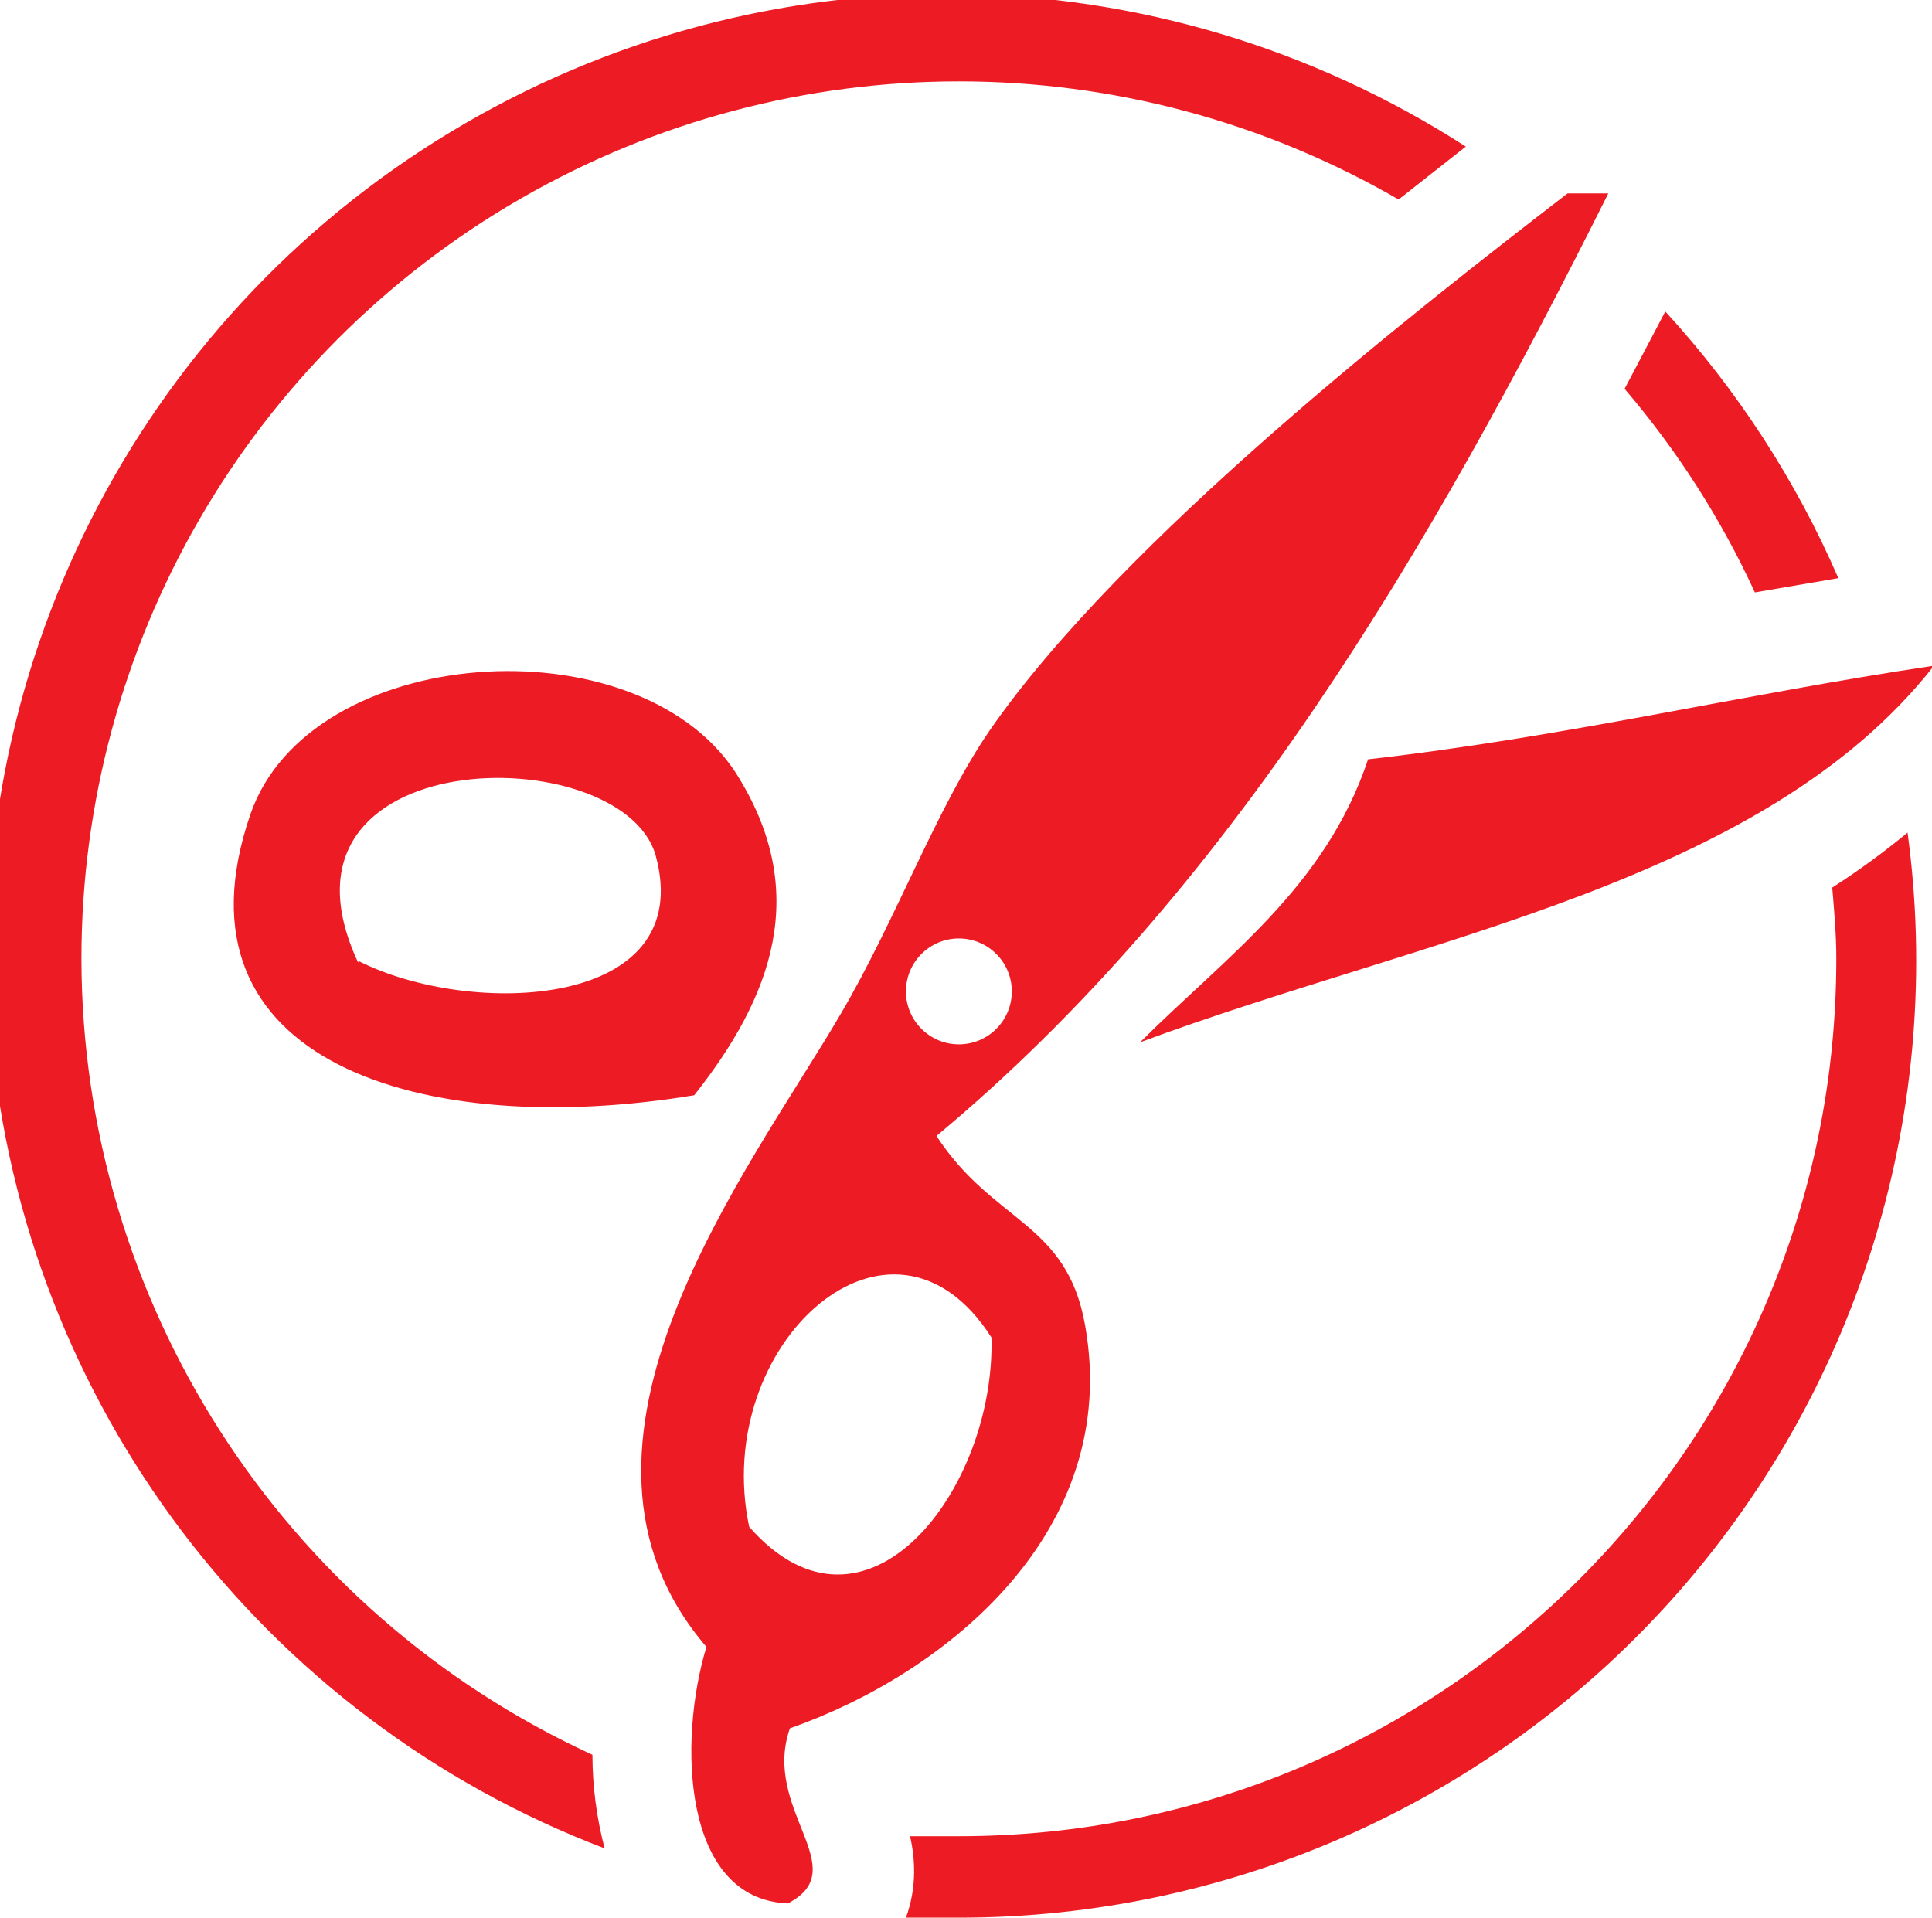
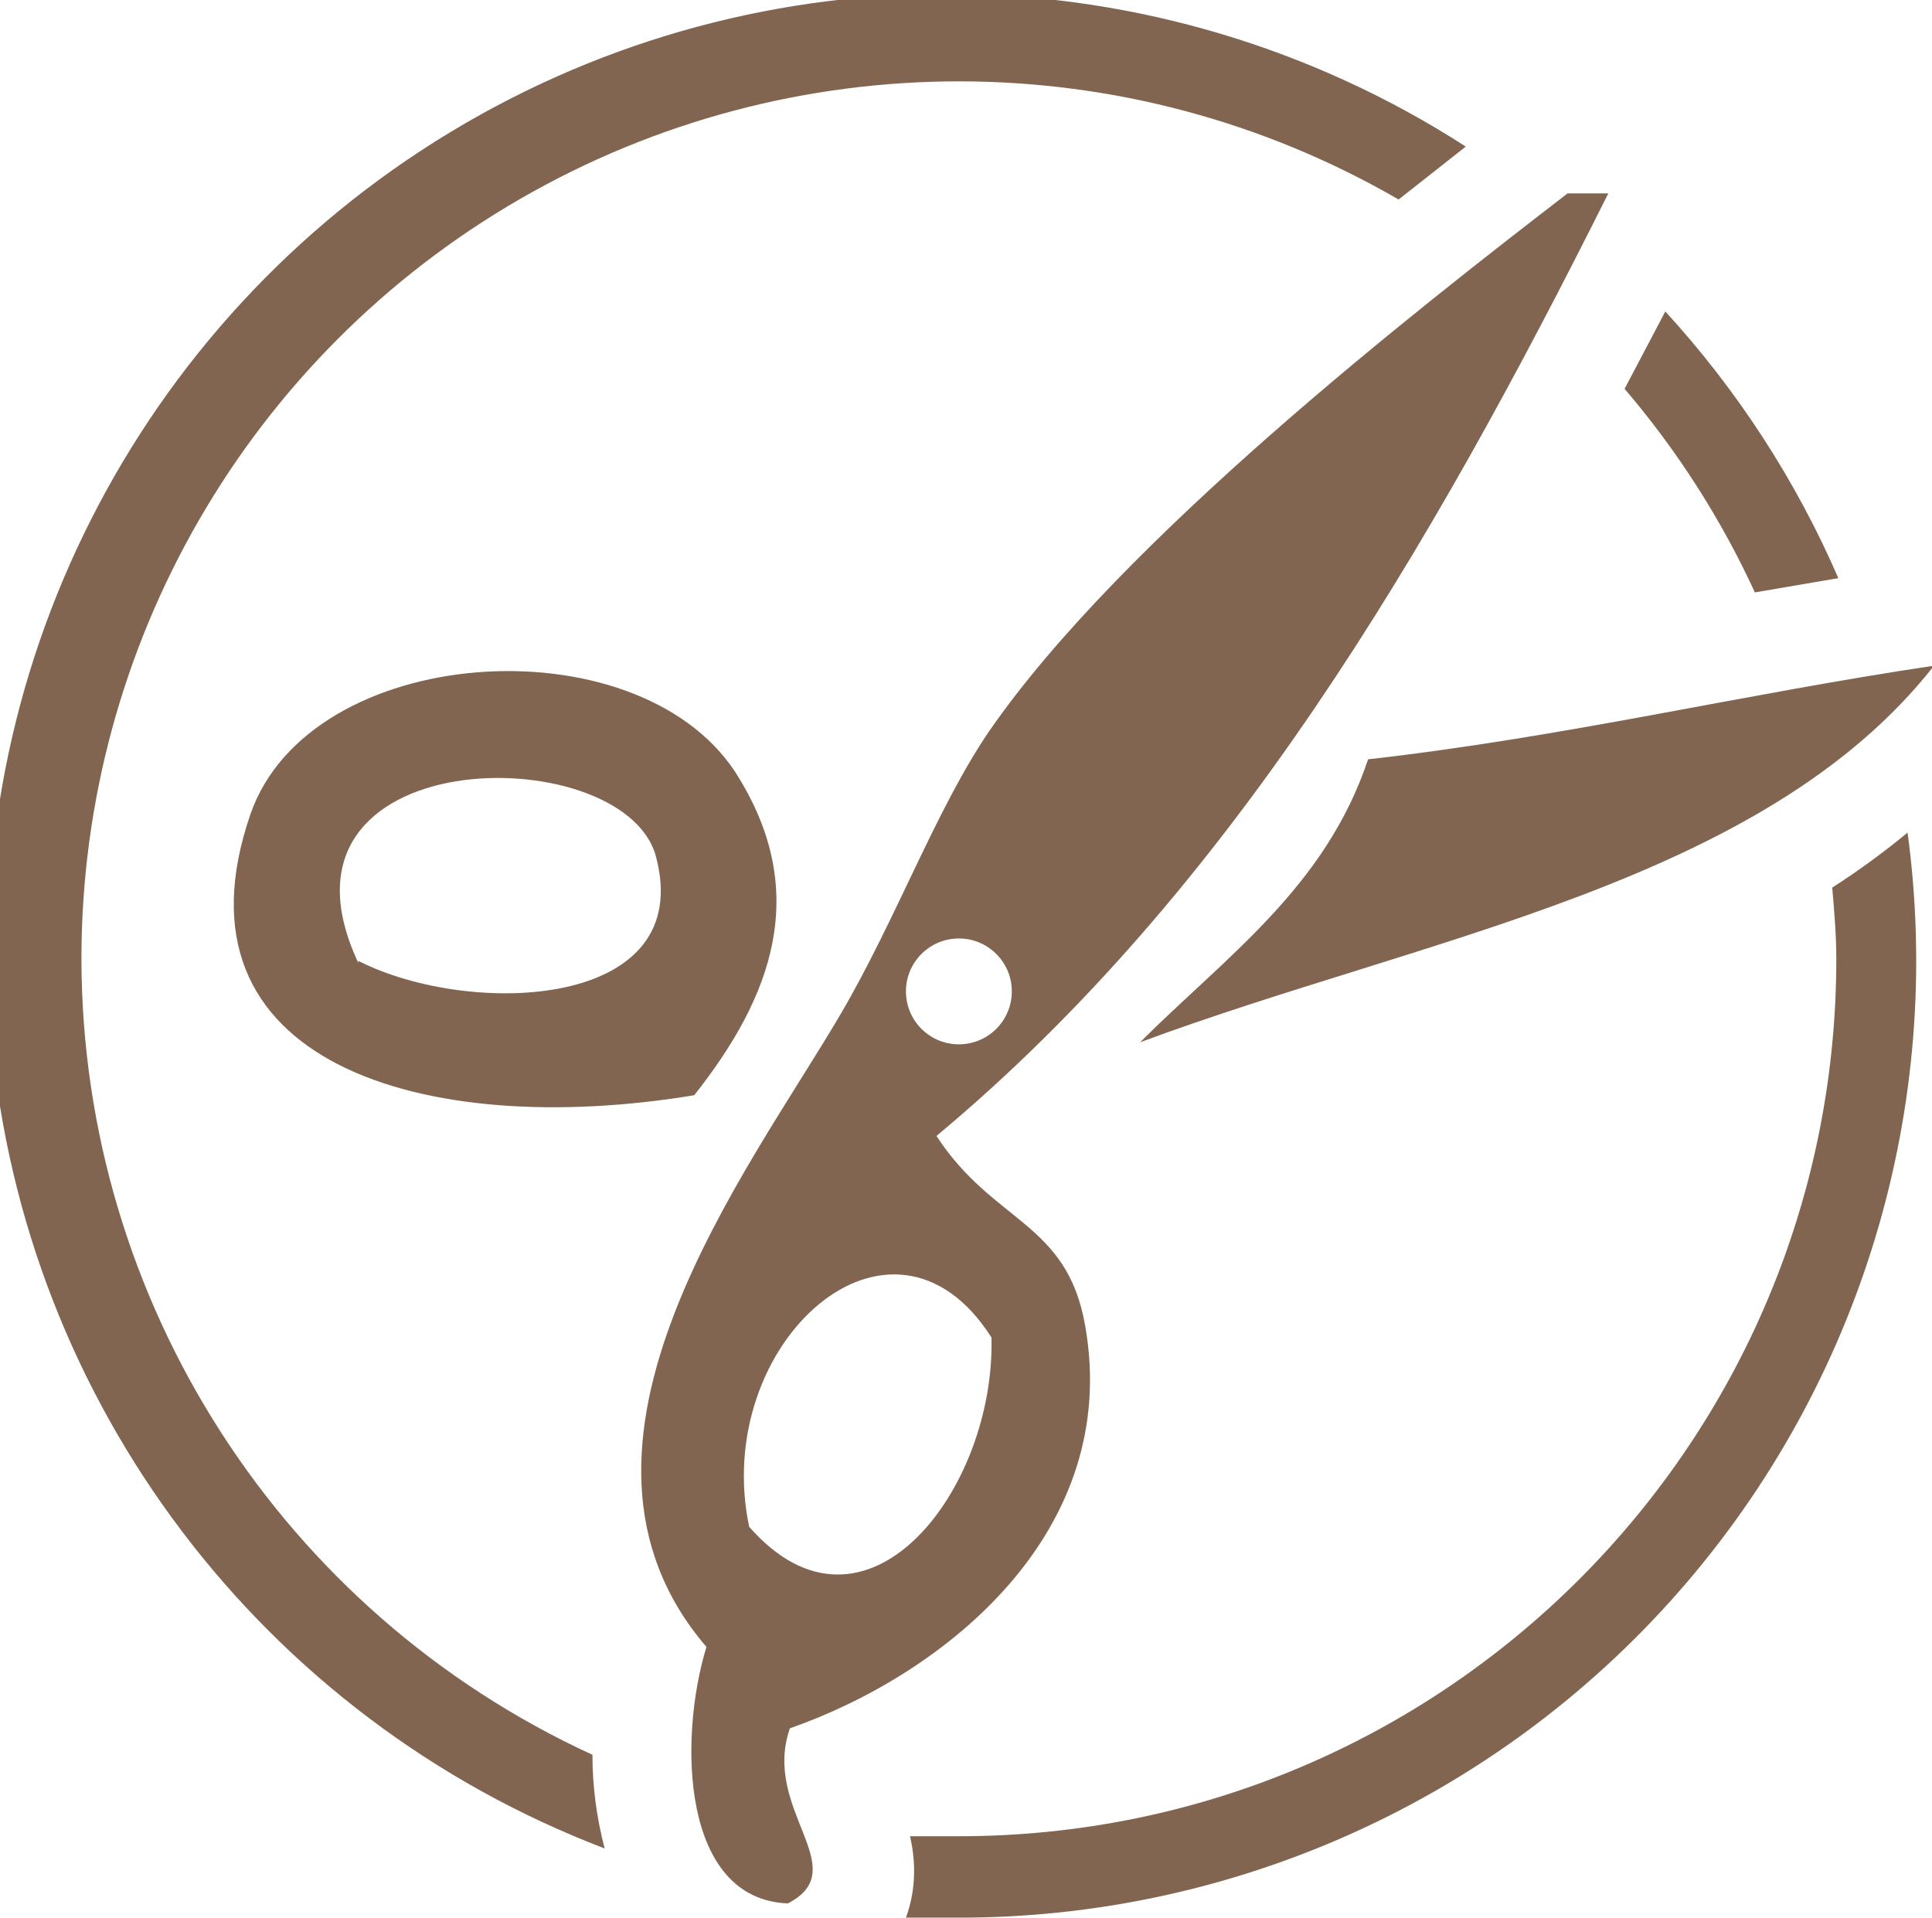
<svg xmlns="http://www.w3.org/2000/svg" viewBox="0 0 94.9 94.2">
-   <path d="M90.3,28.4a47.2,47.2,0,0,0-8.5-13.1l-2,3.8a43.2,43.2,0,0,1,6.4,10Z" fill="#ed1c24" />
-   <path d="M90,43.6c0.1,1.2.2,2.3,0.2,3.5A43.1,43.1,0,0,1,47.1,90.2H44.7a7.5,7.5,0,0,1,.2,1.8,6.6,6.6,0,0,1-.4,2.2h2.5A47,47,0,0,0,93.7,40.9,38.3,38.3,0,0,1,90,43.6Z" fill="#ed1c24" />
-   <path d="M4,47.1A43.1,43.1,0,0,1,68.7,9.8L72,7.2A47.1,47.1,0,1,0,29.7,90.8a18.2,18.2,0,0,1-.6-4.6A43.1,43.1,0,0,1,4,47.1Z" fill="#ed1c24" />
-   <path d="M38.8,84.9c7.7-2.7,16.3-9.7,14.5-19.8-0.9-5.1-4.5-5-7.3-9.3,14.4-12,24.2-28.7,33-46.3h-2c-7.4,5.7-21.9,17-28.4,26.4-2.6,3.8-4.6,9.3-7.3,13.9-4.5,7.7-15.1,21.2-6.6,31.1-1.4,4.6-1.2,12.4,4,12.6C42,91.8,37.4,88.9,38.8,84.9Zm8.3-38.8a2.6,2.6,0,1,1-2.6,2.6A2.6,2.6,0,0,1,47.1,46.1ZM36.8,75c-1.9-9,7-17,11.9-9.3C48.9,73.2,42.5,81.5,36.8,75Z" fill="#ed1c24" />
-   <path d="M56,51.2c14-5.2,30.6-7.8,39-18.5-9.4,1.4-18.1,3.5-27.8,4.6C65.1,43.6,60.2,47,56,51.2Z" fill="#ed1c24" />
-   <path d="M12.3,40C8.1,52.2,20.8,56,34.1,53.8c3.8-4.8,5.8-10,2-15.9C31.2,30.5,15.2,31.6,12.3,40Zm5.3,7.3C12.5,36.4,30.5,36.2,32.2,42,34.3,49.6,23.1,50,17.6,47.2Z" fill="#ed1c24" />
+   <path d="M90.3,28.4a47.2,47.2,0,0,0-8.5-13.1l-2,3.8a43.2,43.2,0,0,1,6.4,10Z" fill="#826550" />
+   <path d="M90,43.6c0.1,1.2.2,2.3,0.2,3.5A43.1,43.1,0,0,1,47.1,90.2H44.7a7.5,7.5,0,0,1,.2,1.8,6.6,6.6,0,0,1-.4,2.2h2.5A47,47,0,0,0,93.7,40.9,38.3,38.3,0,0,1,90,43.6Z" fill="#826550" />
+   <path d="M4,47.1A43.1,43.1,0,0,1,68.7,9.8L72,7.2A47.1,47.1,0,1,0,29.7,90.8a18.2,18.2,0,0,1-.6-4.6A43.1,43.1,0,0,1,4,47.1Z" fill="#826550" />
+   <path d="M38.8,84.9c7.7-2.7,16.3-9.7,14.5-19.8-0.9-5.1-4.5-5-7.3-9.3,14.4-12,24.2-28.7,33-46.3h-2c-7.4,5.7-21.9,17-28.4,26.4-2.6,3.8-4.6,9.3-7.3,13.9-4.5,7.7-15.1,21.2-6.6,31.1-1.4,4.6-1.2,12.4,4,12.6C42,91.8,37.4,88.9,38.8,84.9Zm8.3-38.8a2.6,2.6,0,1,1-2.6,2.6A2.6,2.6,0,0,1,47.1,46.1ZM36.8,75c-1.9-9,7-17,11.9-9.3C48.9,73.2,42.5,81.5,36.8,75Z" fill="#826550" />
+   <path d="M56,51.2c14-5.2,30.6-7.8,39-18.5-9.4,1.4-18.1,3.5-27.8,4.6C65.1,43.6,60.2,47,56,51.2Z" fill="#826550" />
+   <path d="M12.3,40C8.1,52.2,20.8,56,34.1,53.8c3.8-4.8,5.8-10,2-15.9C31.2,30.5,15.2,31.6,12.3,40Zm5.3,7.3C12.5,36.4,30.5,36.2,32.2,42,34.3,49.6,23.1,50,17.6,47.2Z" fill="#826550" />
</svg>
